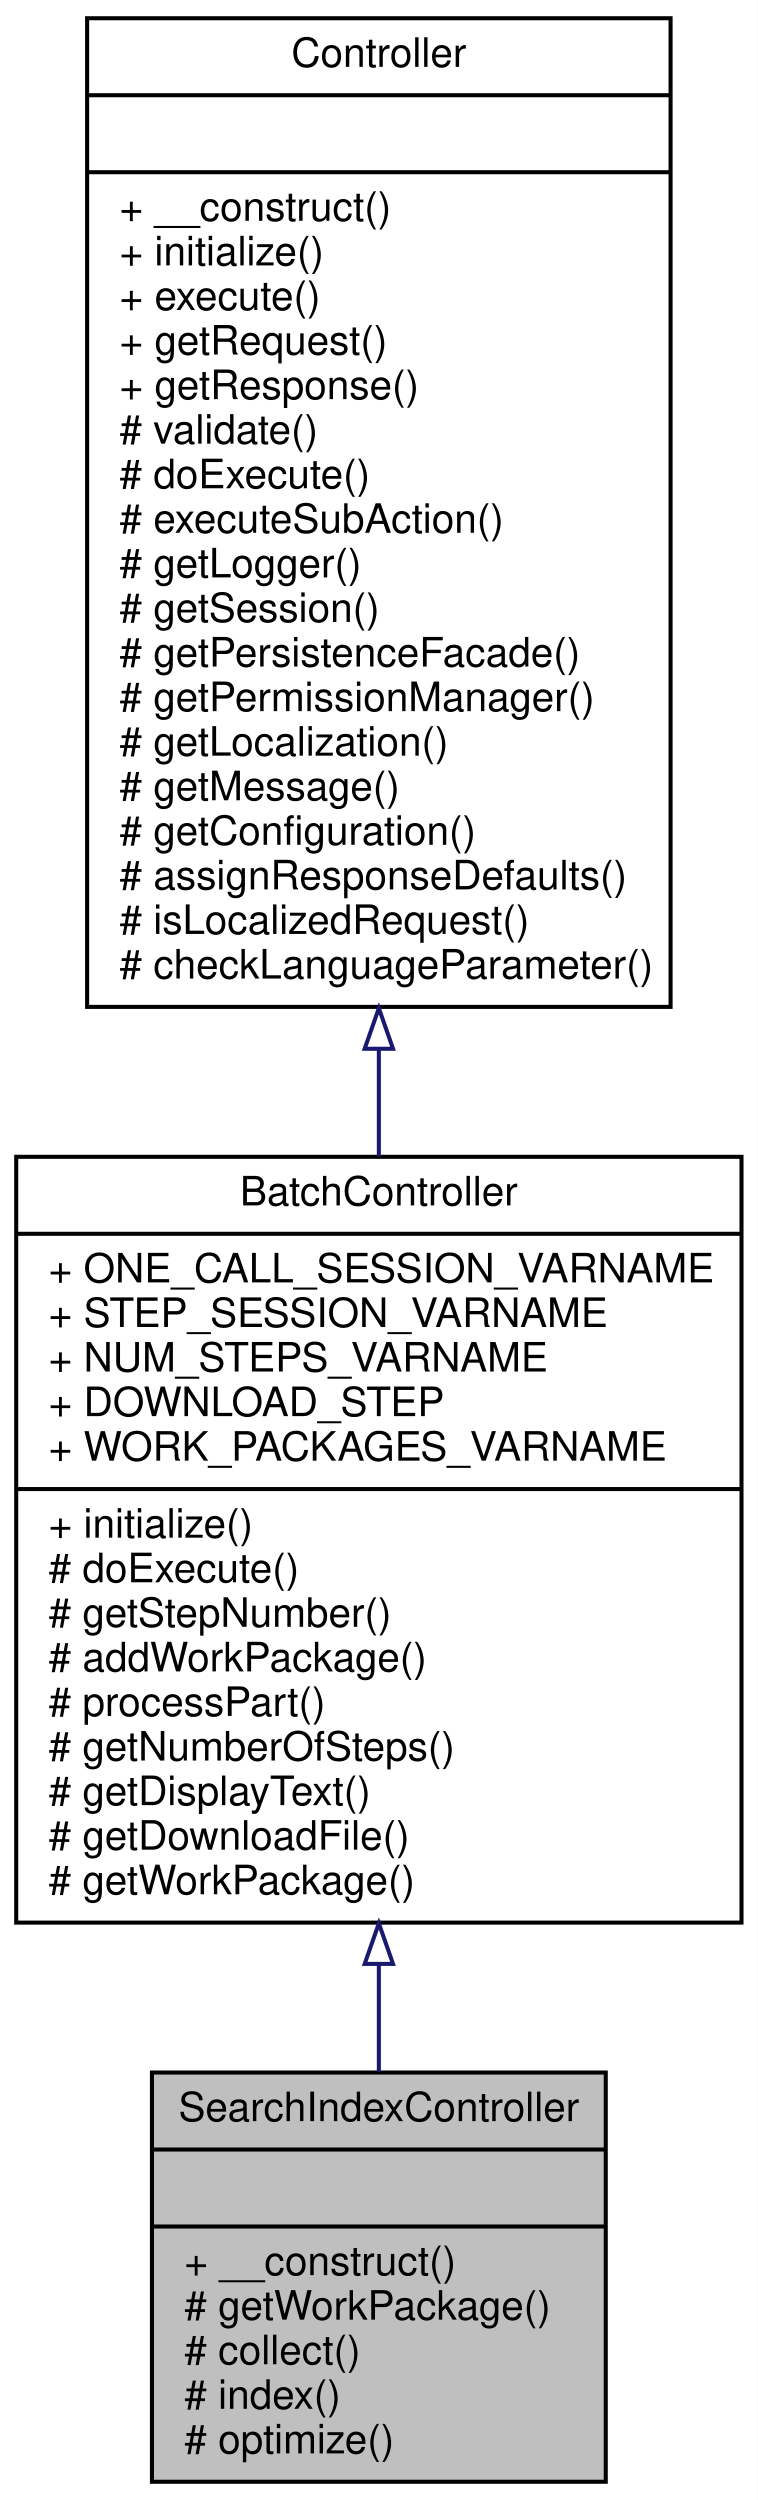
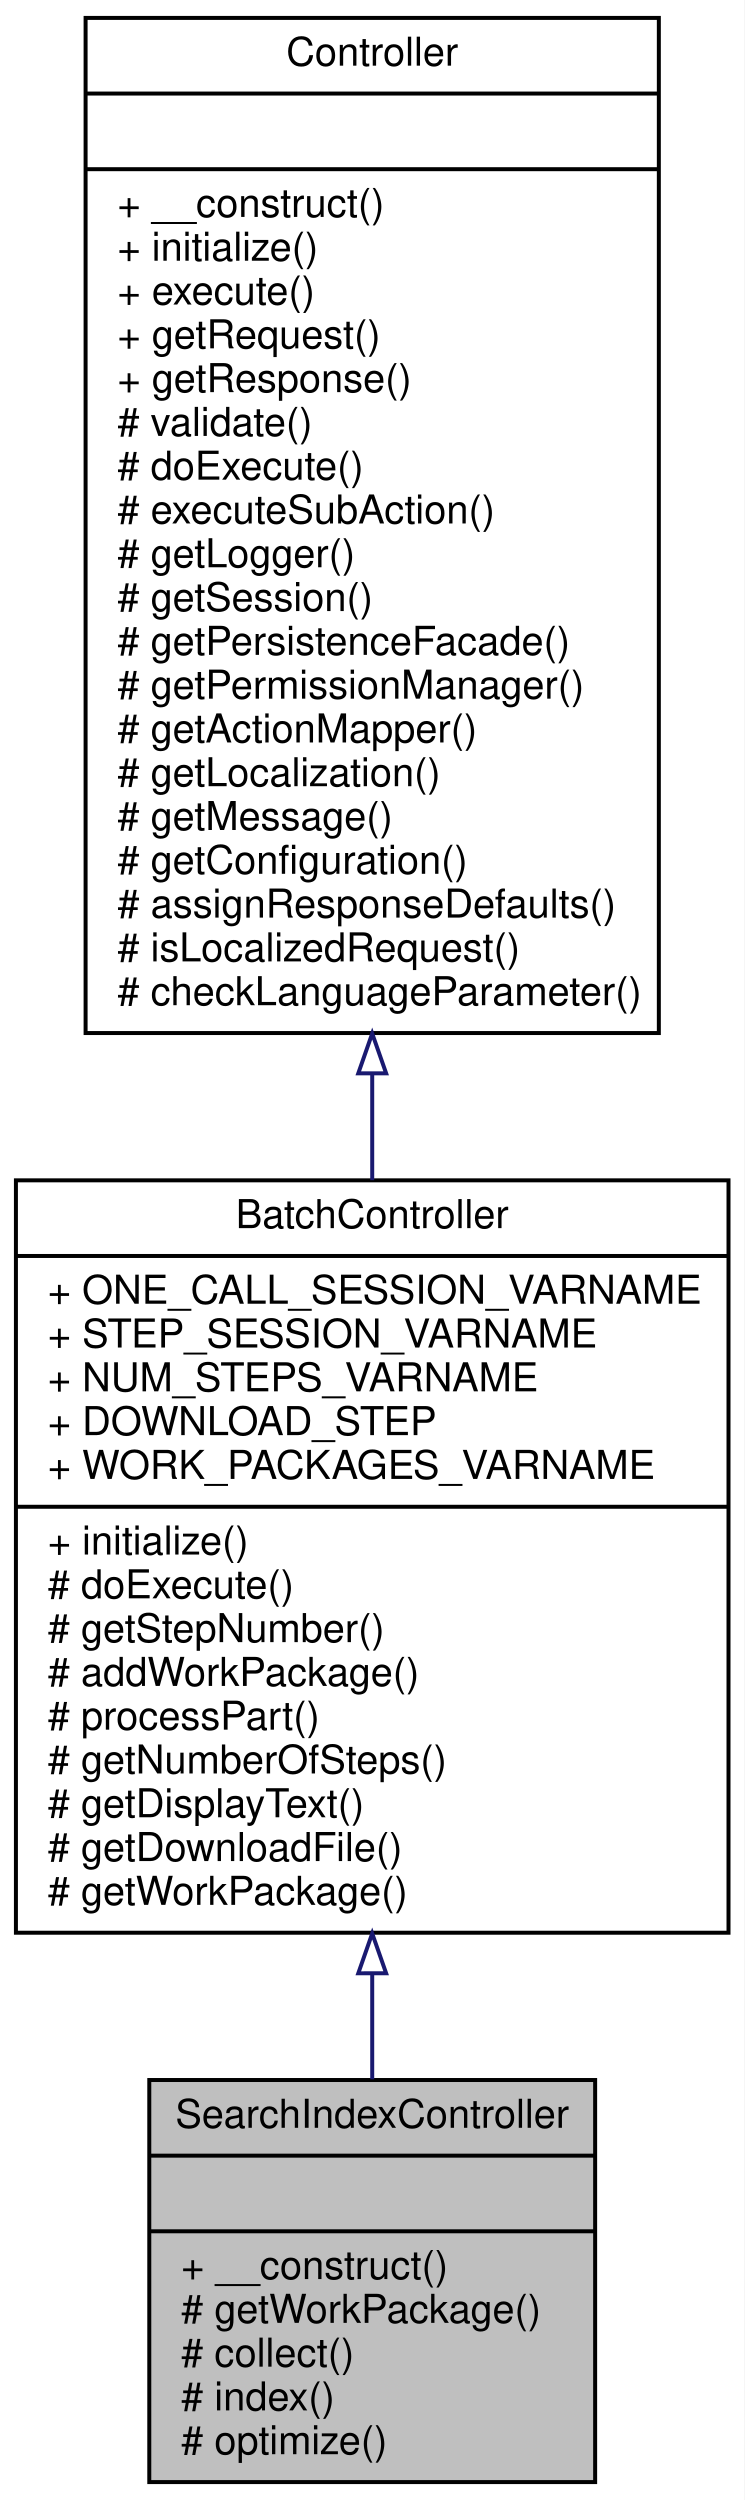
- <svg xmlns="http://www.w3.org/2000/svg" xmlns:xlink="http://www.w3.org/1999/xlink" width="187pt" height="617pt" viewBox="0.00 0.00 187.00 617.00">
-   <g id="graph0" class="graph" transform="scale(1 1) rotate(0) translate(4 613)">
-     <polygon fill="white" stroke="none" points="-4,4 -4,-613 183,-613 183,4 -4,4" />
+ <svg xmlns="http://www.w3.org/2000/svg" xmlns:xlink="http://www.w3.org/1999/xlink" width="187pt" height="628pt" viewBox="0.00 0.00 187.00 628.00">
+   <g id="graph0" class="graph" transform="scale(1 1) rotate(0) translate(4 624)">
+     <polygon fill="white" stroke="none" points="-4,4 -4,-624 183,-624 183,4 -4,4" />
    <g id="node1" class="node">
      <polygon fill="#bfbfbf" stroke="black" points="33.5,-0.5 33.5,-101.5 145.5,-101.5 145.5,-0.5 33.5,-0.5" />
      <text text-anchor="middle" x="89.5" y="-89.5" font-family="Helvetica,sans-Serif" font-size="10.00">SearchIndexController</text>
      <polyline fill="none" stroke="black" points="33.5,-82.5 145.5,-82.5 " />
      <text text-anchor="middle" x="89.5" y="-70.5" font-family="Helvetica,sans-Serif" font-size="10.00"> </text>
      <polyline fill="none" stroke="black" points="33.5,-63.5 145.5,-63.5 " />
      <text text-anchor="start" x="41.5" y="-51.5" font-family="Helvetica,sans-Serif" font-size="10.00">+ __construct()</text>
      <text text-anchor="start" x="41.5" y="-40.5" font-family="Helvetica,sans-Serif" font-size="10.00"># getWorkPackage()</text>
      <text text-anchor="start" x="41.5" y="-29.5" font-family="Helvetica,sans-Serif" font-size="10.00"># collect()</text>
      <text text-anchor="start" x="41.5" y="-18.5" font-family="Helvetica,sans-Serif" font-size="10.00"># index()</text>
      <text text-anchor="start" x="41.5" y="-7.5" font-family="Helvetica,sans-Serif" font-size="10.00"># optimize()</text>
    </g>
    <g id="node2" class="node">
      <g id="a_node2">
        <a xlink:href="classwcmf_1_1application_1_1controller_1_1_batch_controller.html" target="_top" xlink:title="BatchController is used to process complex, longer running actions, that need to be divided into seve...">
          <polygon fill="white" stroke="black" points="0,-138.5 0,-327.5 179,-327.5 179,-138.5 0,-138.5" />
          <text text-anchor="middle" x="89.5" y="-315.5" font-family="Helvetica,sans-Serif" font-size="10.00">BatchController</text>
          <polyline fill="none" stroke="black" points="0,-308.5 179,-308.5 " />
          <text text-anchor="start" x="8" y="-296.5" font-family="Helvetica,sans-Serif" font-size="10.00">+ ONE_CALL_SESSION_VARNAME</text>
          <text text-anchor="start" x="8" y="-285.5" font-family="Helvetica,sans-Serif" font-size="10.00">+ STEP_SESSION_VARNAME</text>
          <text text-anchor="start" x="8" y="-274.5" font-family="Helvetica,sans-Serif" font-size="10.00">+ NUM_STEPS_VARNAME</text>
          <text text-anchor="start" x="8" y="-263.5" font-family="Helvetica,sans-Serif" font-size="10.00">+ DOWNLOAD_STEP</text>
          <text text-anchor="start" x="8" y="-252.5" font-family="Helvetica,sans-Serif" font-size="10.00">+ WORK_PACKAGES_VARNAME</text>
          <polyline fill="none" stroke="black" points="0,-245.5 179,-245.5 " />
          <text text-anchor="start" x="8" y="-233.5" font-family="Helvetica,sans-Serif" font-size="10.00">+ initialize()</text>
          <text text-anchor="start" x="8" y="-222.5" font-family="Helvetica,sans-Serif" font-size="10.00"># doExecute()</text>
          <text text-anchor="start" x="8" y="-211.5" font-family="Helvetica,sans-Serif" font-size="10.00"># getStepNumber()</text>
          <text text-anchor="start" x="8" y="-200.5" font-family="Helvetica,sans-Serif" font-size="10.00"># addWorkPackage()</text>
          <text text-anchor="start" x="8" y="-189.5" font-family="Helvetica,sans-Serif" font-size="10.00"># processPart()</text>
          <text text-anchor="start" x="8" y="-178.5" font-family="Helvetica,sans-Serif" font-size="10.00"># getNumberOfSteps()</text>
          <text text-anchor="start" x="8" y="-167.5" font-family="Helvetica,sans-Serif" font-size="10.00"># getDisplayText()</text>
          <text text-anchor="start" x="8" y="-156.5" font-family="Helvetica,sans-Serif" font-size="10.00"># getDownloadFile()</text>
          <text text-anchor="start" x="8" y="-145.5" font-family="Helvetica,sans-Serif" font-size="10.00"># getWorkPackage()</text>
        </a>
      </g>
    </g>
    <g id="edge1" class="edge">
      <path fill="none" stroke="midnightblue" d="M89.5,-128.274C89.5,-119.08 89.5,-110.081 89.5,-101.673" />
      <polygon fill="none" stroke="midnightblue" points="86,-128.309 89.5,-138.31 93,-128.31 86,-128.309" />
    </g>
    <g id="node3" class="node">
      <g id="a_node3">
        <a xlink:href="classwcmf_1_1lib_1_1presentation_1_1_controller.html" target="_top" xlink:title="Controller is the base class of all controllers. ">
-           <polygon fill="white" stroke="black" points="17.5,-364.5 17.5,-608.5 161.5,-608.5 161.5,-364.5 17.5,-364.5" />
-           <text text-anchor="middle" x="89.5" y="-596.5" font-family="Helvetica,sans-Serif" font-size="10.00">Controller</text>
-           <polyline fill="none" stroke="black" points="17.5,-589.5 161.5,-589.5 " />
-           <text text-anchor="middle" x="89.5" y="-577.5" font-family="Helvetica,sans-Serif" font-size="10.00"> </text>
-           <polyline fill="none" stroke="black" points="17.5,-570.5 161.5,-570.5 " />
-           <text text-anchor="start" x="25.5" y="-558.5" font-family="Helvetica,sans-Serif" font-size="10.00">+ __construct()</text>
-           <text text-anchor="start" x="25.5" y="-547.5" font-family="Helvetica,sans-Serif" font-size="10.00">+ initialize()</text>
-           <text text-anchor="start" x="25.5" y="-536.5" font-family="Helvetica,sans-Serif" font-size="10.00">+ execute()</text>
-           <text text-anchor="start" x="25.5" y="-525.5" font-family="Helvetica,sans-Serif" font-size="10.00">+ getRequest()</text>
-           <text text-anchor="start" x="25.5" y="-514.5" font-family="Helvetica,sans-Serif" font-size="10.00">+ getResponse()</text>
-           <text text-anchor="start" x="25.5" y="-503.5" font-family="Helvetica,sans-Serif" font-size="10.00"># validate()</text>
-           <text text-anchor="start" x="25.5" y="-492.5" font-family="Helvetica,sans-Serif" font-size="10.00"># doExecute()</text>
-           <text text-anchor="start" x="25.5" y="-481.5" font-family="Helvetica,sans-Serif" font-size="10.00"># executeSubAction()</text>
-           <text text-anchor="start" x="25.5" y="-470.5" font-family="Helvetica,sans-Serif" font-size="10.00"># getLogger()</text>
-           <text text-anchor="start" x="25.5" y="-459.5" font-family="Helvetica,sans-Serif" font-size="10.00"># getSession()</text>
-           <text text-anchor="start" x="25.5" y="-448.5" font-family="Helvetica,sans-Serif" font-size="10.00"># getPersistenceFacade()</text>
-           <text text-anchor="start" x="25.5" y="-437.5" font-family="Helvetica,sans-Serif" font-size="10.00"># getPermissionManager()</text>
+           <polygon fill="white" stroke="black" points="17.5,-364.5 17.5,-619.5 161.5,-619.5 161.5,-364.5 17.5,-364.5" />
+           <text text-anchor="middle" x="89.5" y="-607.5" font-family="Helvetica,sans-Serif" font-size="10.00">Controller</text>
+           <polyline fill="none" stroke="black" points="17.5,-600.5 161.5,-600.5 " />
+           <text text-anchor="middle" x="89.5" y="-588.5" font-family="Helvetica,sans-Serif" font-size="10.00"> </text>
+           <polyline fill="none" stroke="black" points="17.5,-581.5 161.5,-581.5 " />
+           <text text-anchor="start" x="25.5" y="-569.5" font-family="Helvetica,sans-Serif" font-size="10.00">+ __construct()</text>
+           <text text-anchor="start" x="25.5" y="-558.5" font-family="Helvetica,sans-Serif" font-size="10.00">+ initialize()</text>
+           <text text-anchor="start" x="25.5" y="-547.5" font-family="Helvetica,sans-Serif" font-size="10.00">+ execute()</text>
+           <text text-anchor="start" x="25.5" y="-536.5" font-family="Helvetica,sans-Serif" font-size="10.00">+ getRequest()</text>
+           <text text-anchor="start" x="25.5" y="-525.5" font-family="Helvetica,sans-Serif" font-size="10.00">+ getResponse()</text>
+           <text text-anchor="start" x="25.5" y="-514.5" font-family="Helvetica,sans-Serif" font-size="10.00"># validate()</text>
+           <text text-anchor="start" x="25.5" y="-503.5" font-family="Helvetica,sans-Serif" font-size="10.00"># doExecute()</text>
+           <text text-anchor="start" x="25.5" y="-492.5" font-family="Helvetica,sans-Serif" font-size="10.00"># executeSubAction()</text>
+           <text text-anchor="start" x="25.5" y="-481.5" font-family="Helvetica,sans-Serif" font-size="10.00"># getLogger()</text>
+           <text text-anchor="start" x="25.5" y="-470.5" font-family="Helvetica,sans-Serif" font-size="10.00"># getSession()</text>
+           <text text-anchor="start" x="25.5" y="-459.5" font-family="Helvetica,sans-Serif" font-size="10.00"># getPersistenceFacade()</text>
+           <text text-anchor="start" x="25.5" y="-448.5" font-family="Helvetica,sans-Serif" font-size="10.00"># getPermissionManager()</text>
+           <text text-anchor="start" x="25.5" y="-437.5" font-family="Helvetica,sans-Serif" font-size="10.00"># getActionMapper()</text>
          <text text-anchor="start" x="25.5" y="-426.5" font-family="Helvetica,sans-Serif" font-size="10.00"># getLocalization()</text>
          <text text-anchor="start" x="25.5" y="-415.5" font-family="Helvetica,sans-Serif" font-size="10.00"># getMessage()</text>
          <text text-anchor="start" x="25.5" y="-404.5" font-family="Helvetica,sans-Serif" font-size="10.00"># getConfiguration()</text>
          <text text-anchor="start" x="25.5" y="-393.5" font-family="Helvetica,sans-Serif" font-size="10.00"># assignResponseDefaults()</text>
          <text text-anchor="start" x="25.5" y="-382.5" font-family="Helvetica,sans-Serif" font-size="10.00"># isLocalizedRequest()</text>
          <text text-anchor="start" x="25.5" y="-371.5" font-family="Helvetica,sans-Serif" font-size="10.00"># checkLanguageParameter()</text>
        </a>
      </g>
    </g>
    <g id="edge2" class="edge">
-       <path fill="none" stroke="midnightblue" d="M89.5,-354.069C89.5,-345.128 89.5,-336.226 89.5,-327.543" />
-       <polygon fill="none" stroke="midnightblue" points="86,-354.17 89.5,-364.17 93,-354.17 86,-354.17" />
+       <path fill="none" stroke="midnightblue" d="M89.5,-354.201C89.5,-345.195 89.5,-336.244 89.5,-327.526" />
+       <polygon fill="none" stroke="midnightblue" points="86,-354.382 89.5,-364.382 93,-354.382 86,-354.382" />
    </g>
  </g>
</svg>
